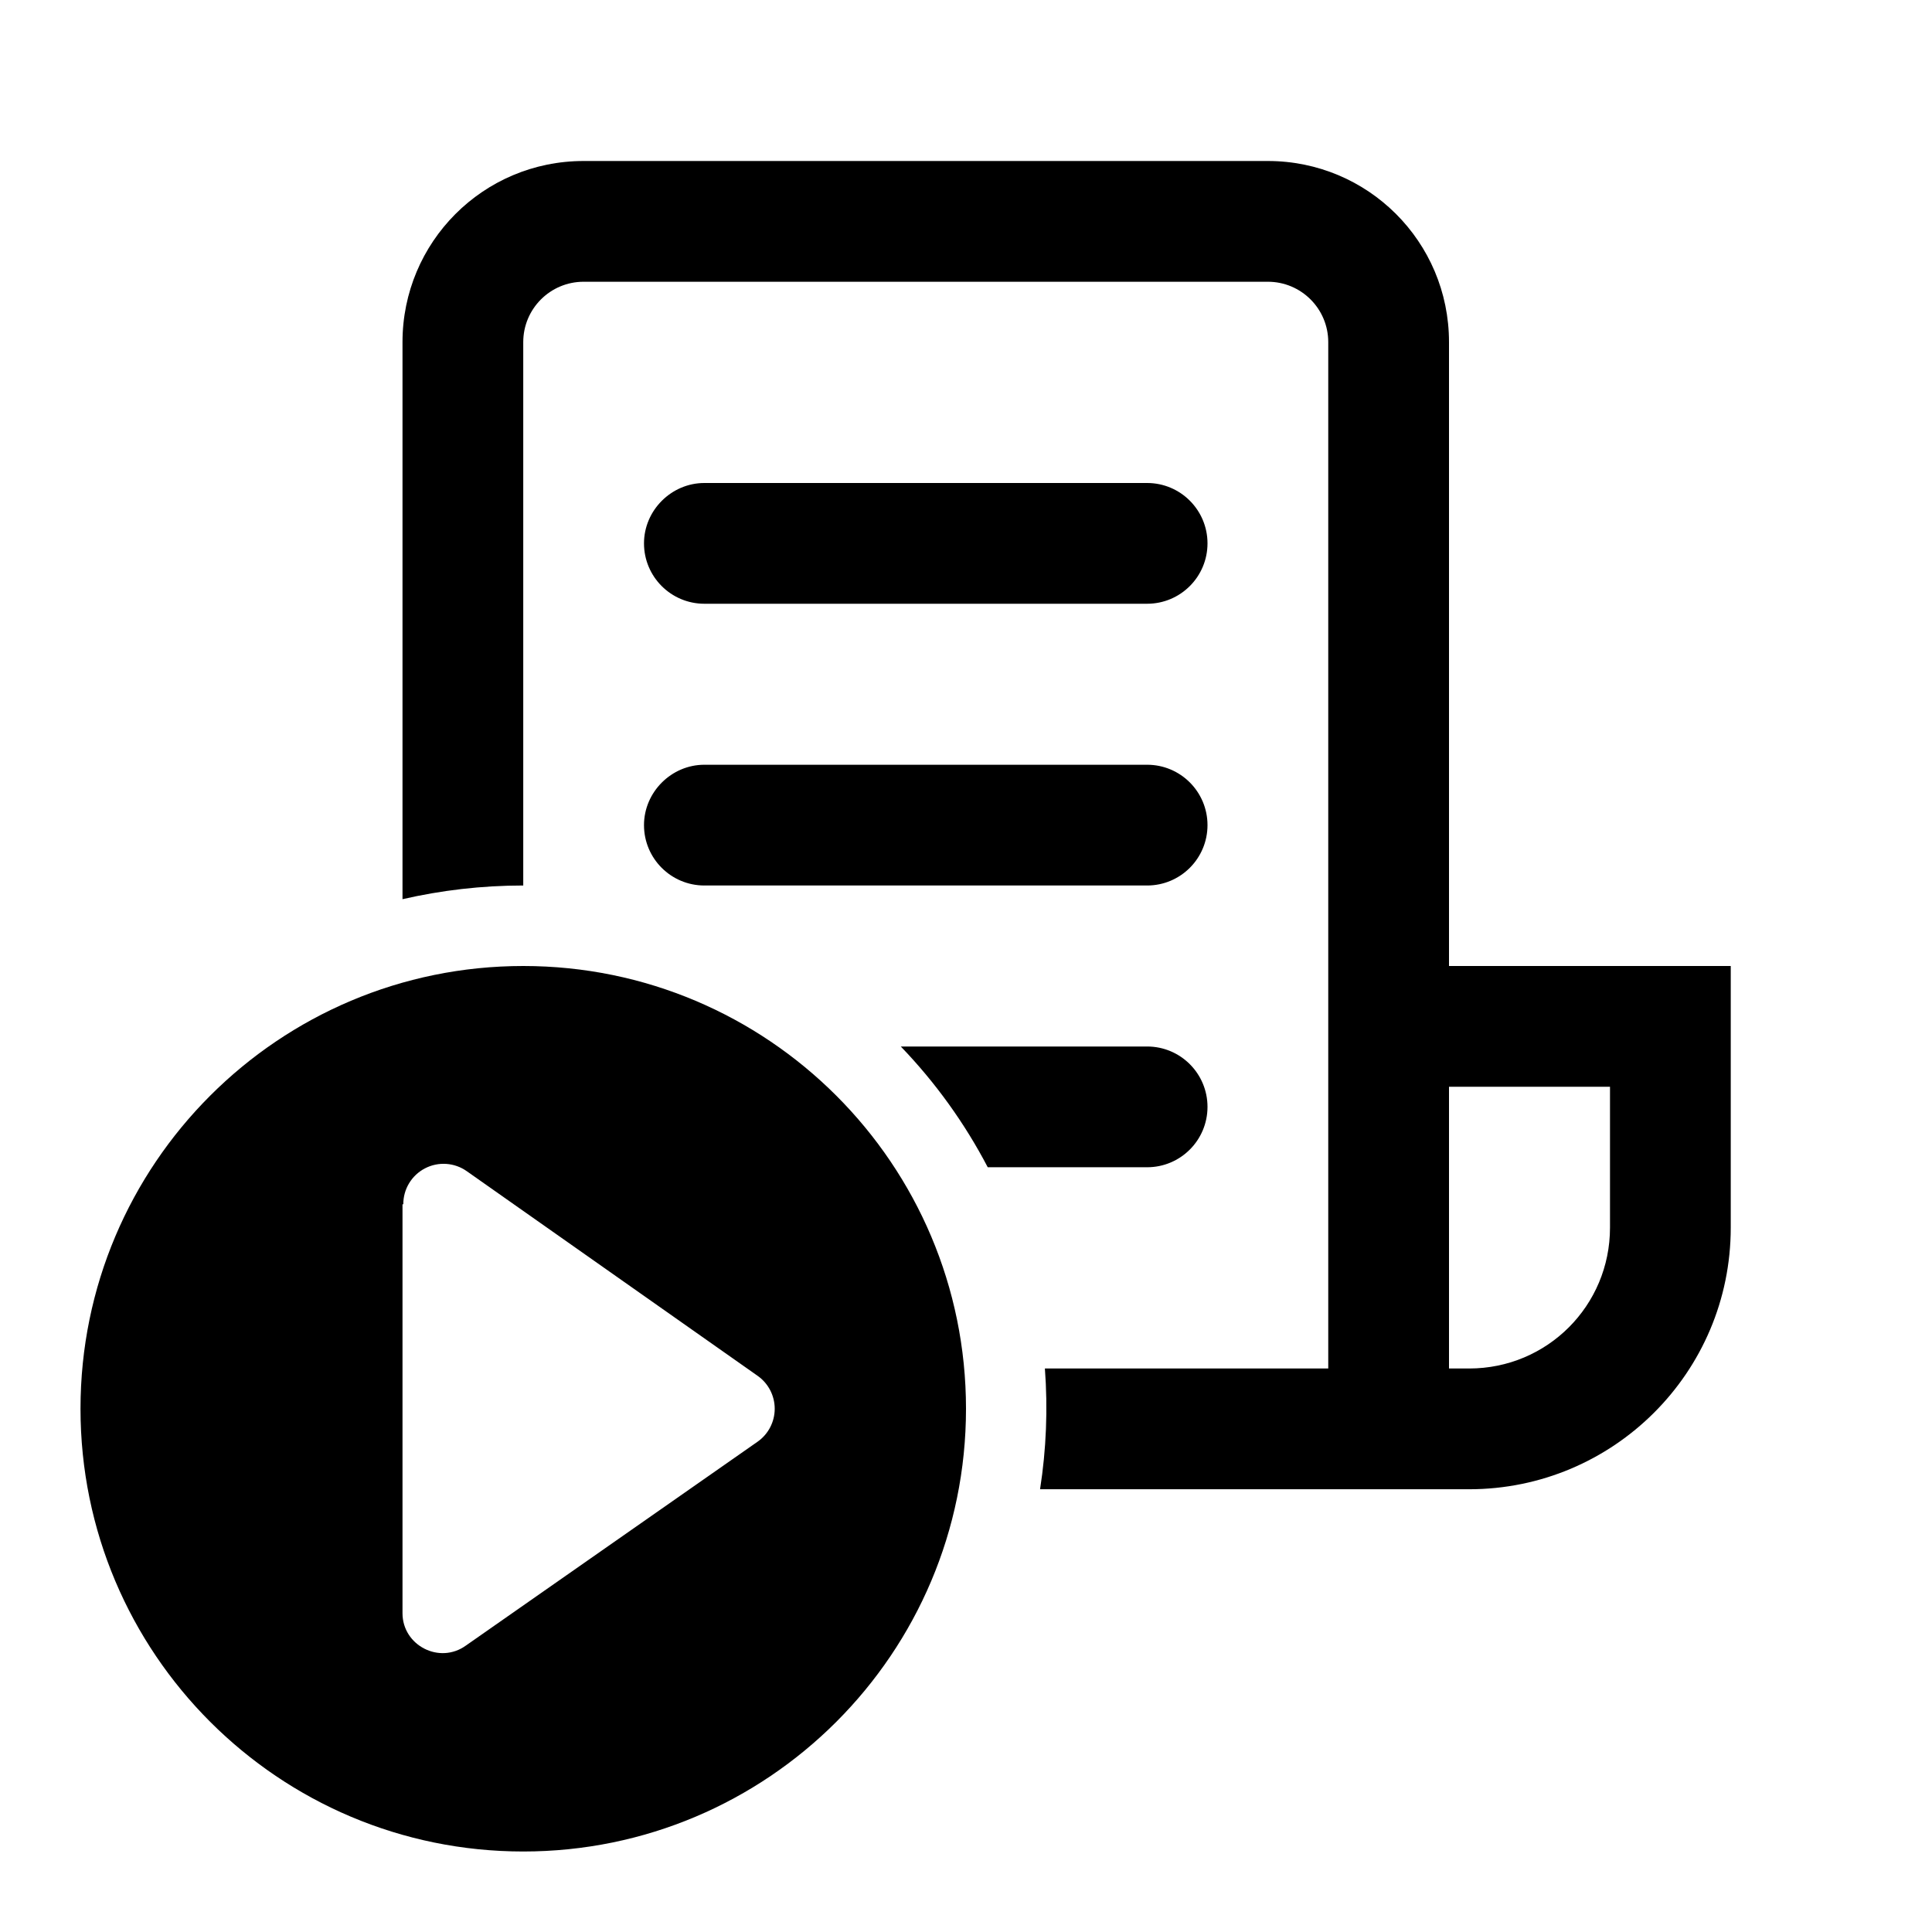
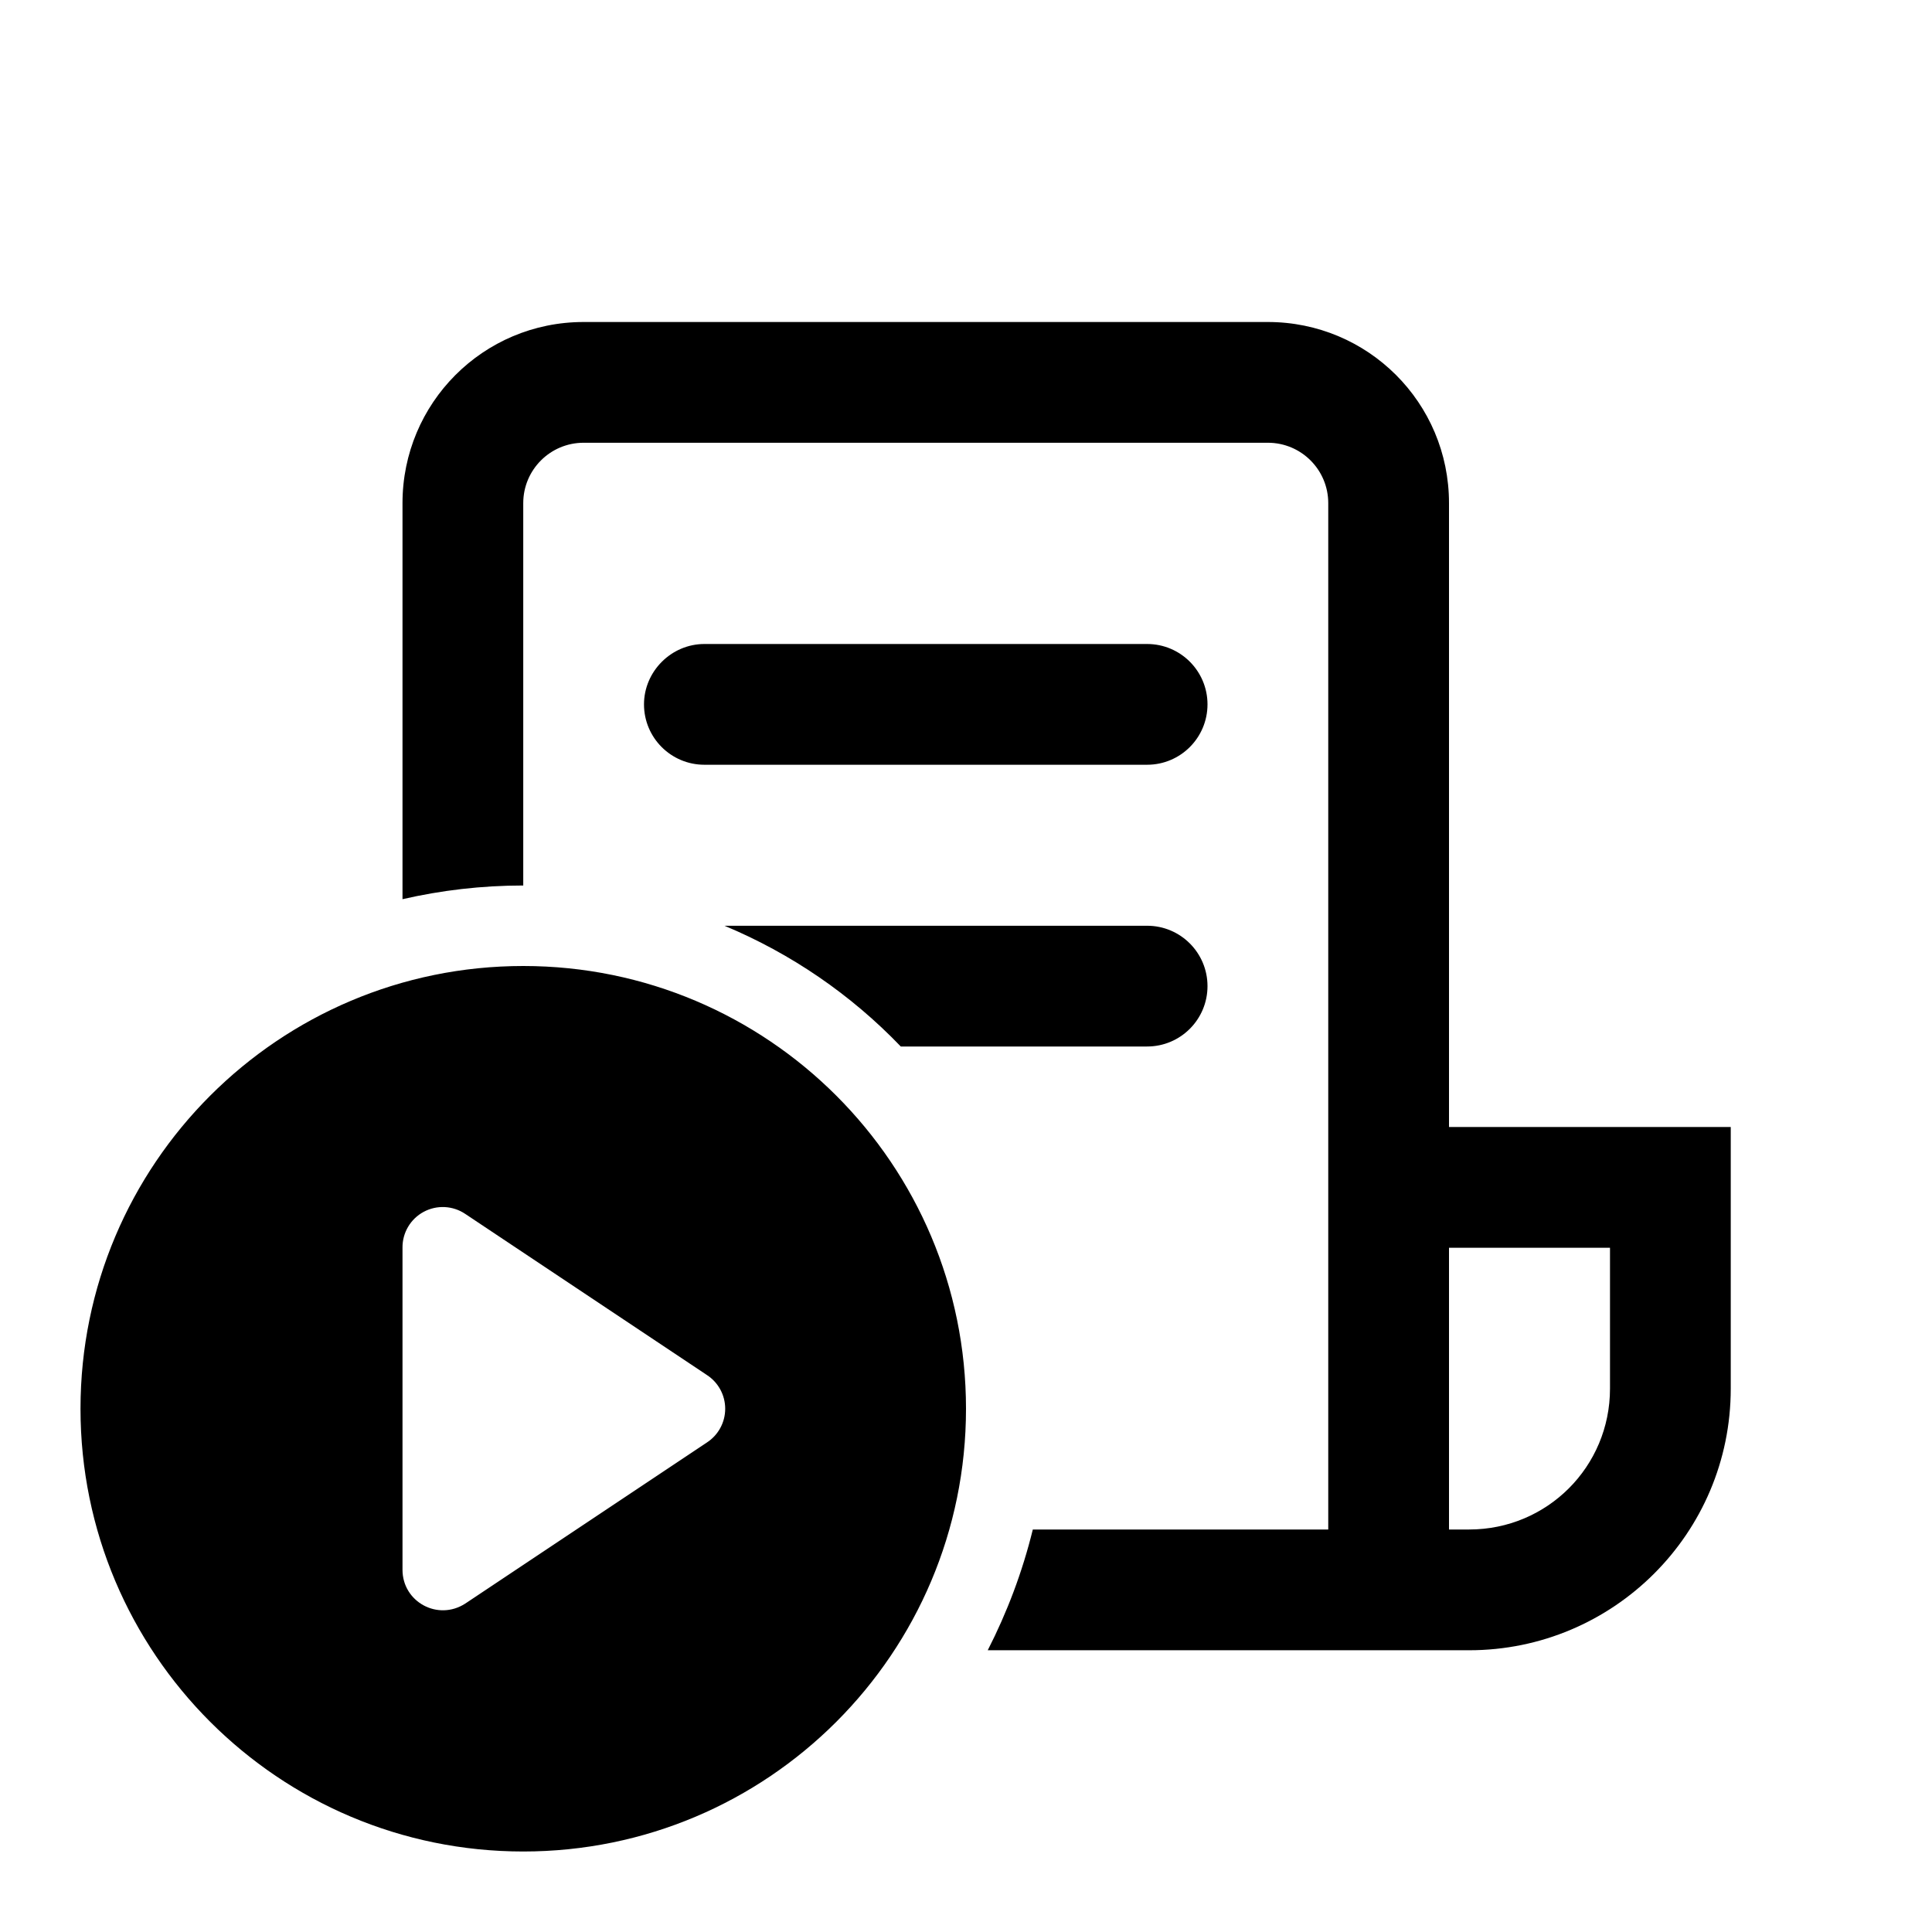
<svg xmlns="http://www.w3.org/2000/svg" width="24" height="24" viewBox="0 0 24 24">
-   <path d="M5 4.25C5 3.01 6 2 7.25 2h8.5C16.99 2 18 3 18 4.25V12h3.5v3.25c0 1.8-1.46 3.25-3.25 3.25h-5.33a6.55 6.55 0 0 0 .06-1.5h3.52V4.25a.75.75 0 0 0-.75-.75h-8.5a.75.75 0 0 0-.75.75V11c-.52 0-1.02.06-1.5.17V4.25ZM18 17h.25c.97 0 1.75-.78 1.75-1.75V13.5h-2V17Zm-3.75-2.5h-1.98a6.52 6.52 0 0 0-1.08-1.5h3.06a.75.75 0 0 1 0 1.5ZM8 6.75c0-.41.34-.75.75-.75h5.5a.75.75 0 0 1 0 1.5h-5.5A.75.75 0 0 1 8 6.75Zm0 3.5c0-.41.34-.75.75-.75h5.5a.75.75 0 0 1 0 1.5h-5.5a.75.75 0 0 1-.75-.75ZM6.5 12a5.5 5.5 0 1 1 0 11 5.5 5.5 0 0 1 0-11ZM5 14.96v5.08c0 .4.46.64.79.4l3.62-2.53a.5.5 0 0 0 0-.82L5.8 14.55a.5.5 0 0 0-.79.41Z" />
+   <path d="M5 6.25C5 5.01 6 4 7.25 4h8.5C16.99 4 18 5 18 6.25V14h3.5v3.25c0 1.8-1.46 3.25-3.25 3.25h-5.98c.24-.47.43-.97.56-1.5h3.67V6.25a.75.75 0 0 0-.75-.75h-8.5a.75.75 0 0 0-.75.75V11c-.52 0-1.02.06-1.5.17V6.25ZM14.25 13h-3.06A6.51 6.51 0 0 0 9 11.5h5.25a.75.75 0 0 1 0 1.5ZM18 19h.25c.97 0 1.75-.78 1.75-1.75V15.5h-2V19ZM8 8.75c0-.41.34-.75.75-.75h5.5a.75.75 0 0 1 0 1.5h-5.5A.75.75 0 0 1 8 8.75Zm4 8.75a5.5 5.5 0 1 1-11 0 5.5 5.5 0 0 1 11 0Zm-7 2c0 .4.44.64.78.42l3-2a.5.5 0 0 0 0-.84l-3-2a.5.5 0 0 0-.78.42v4Z" />
</svg>
